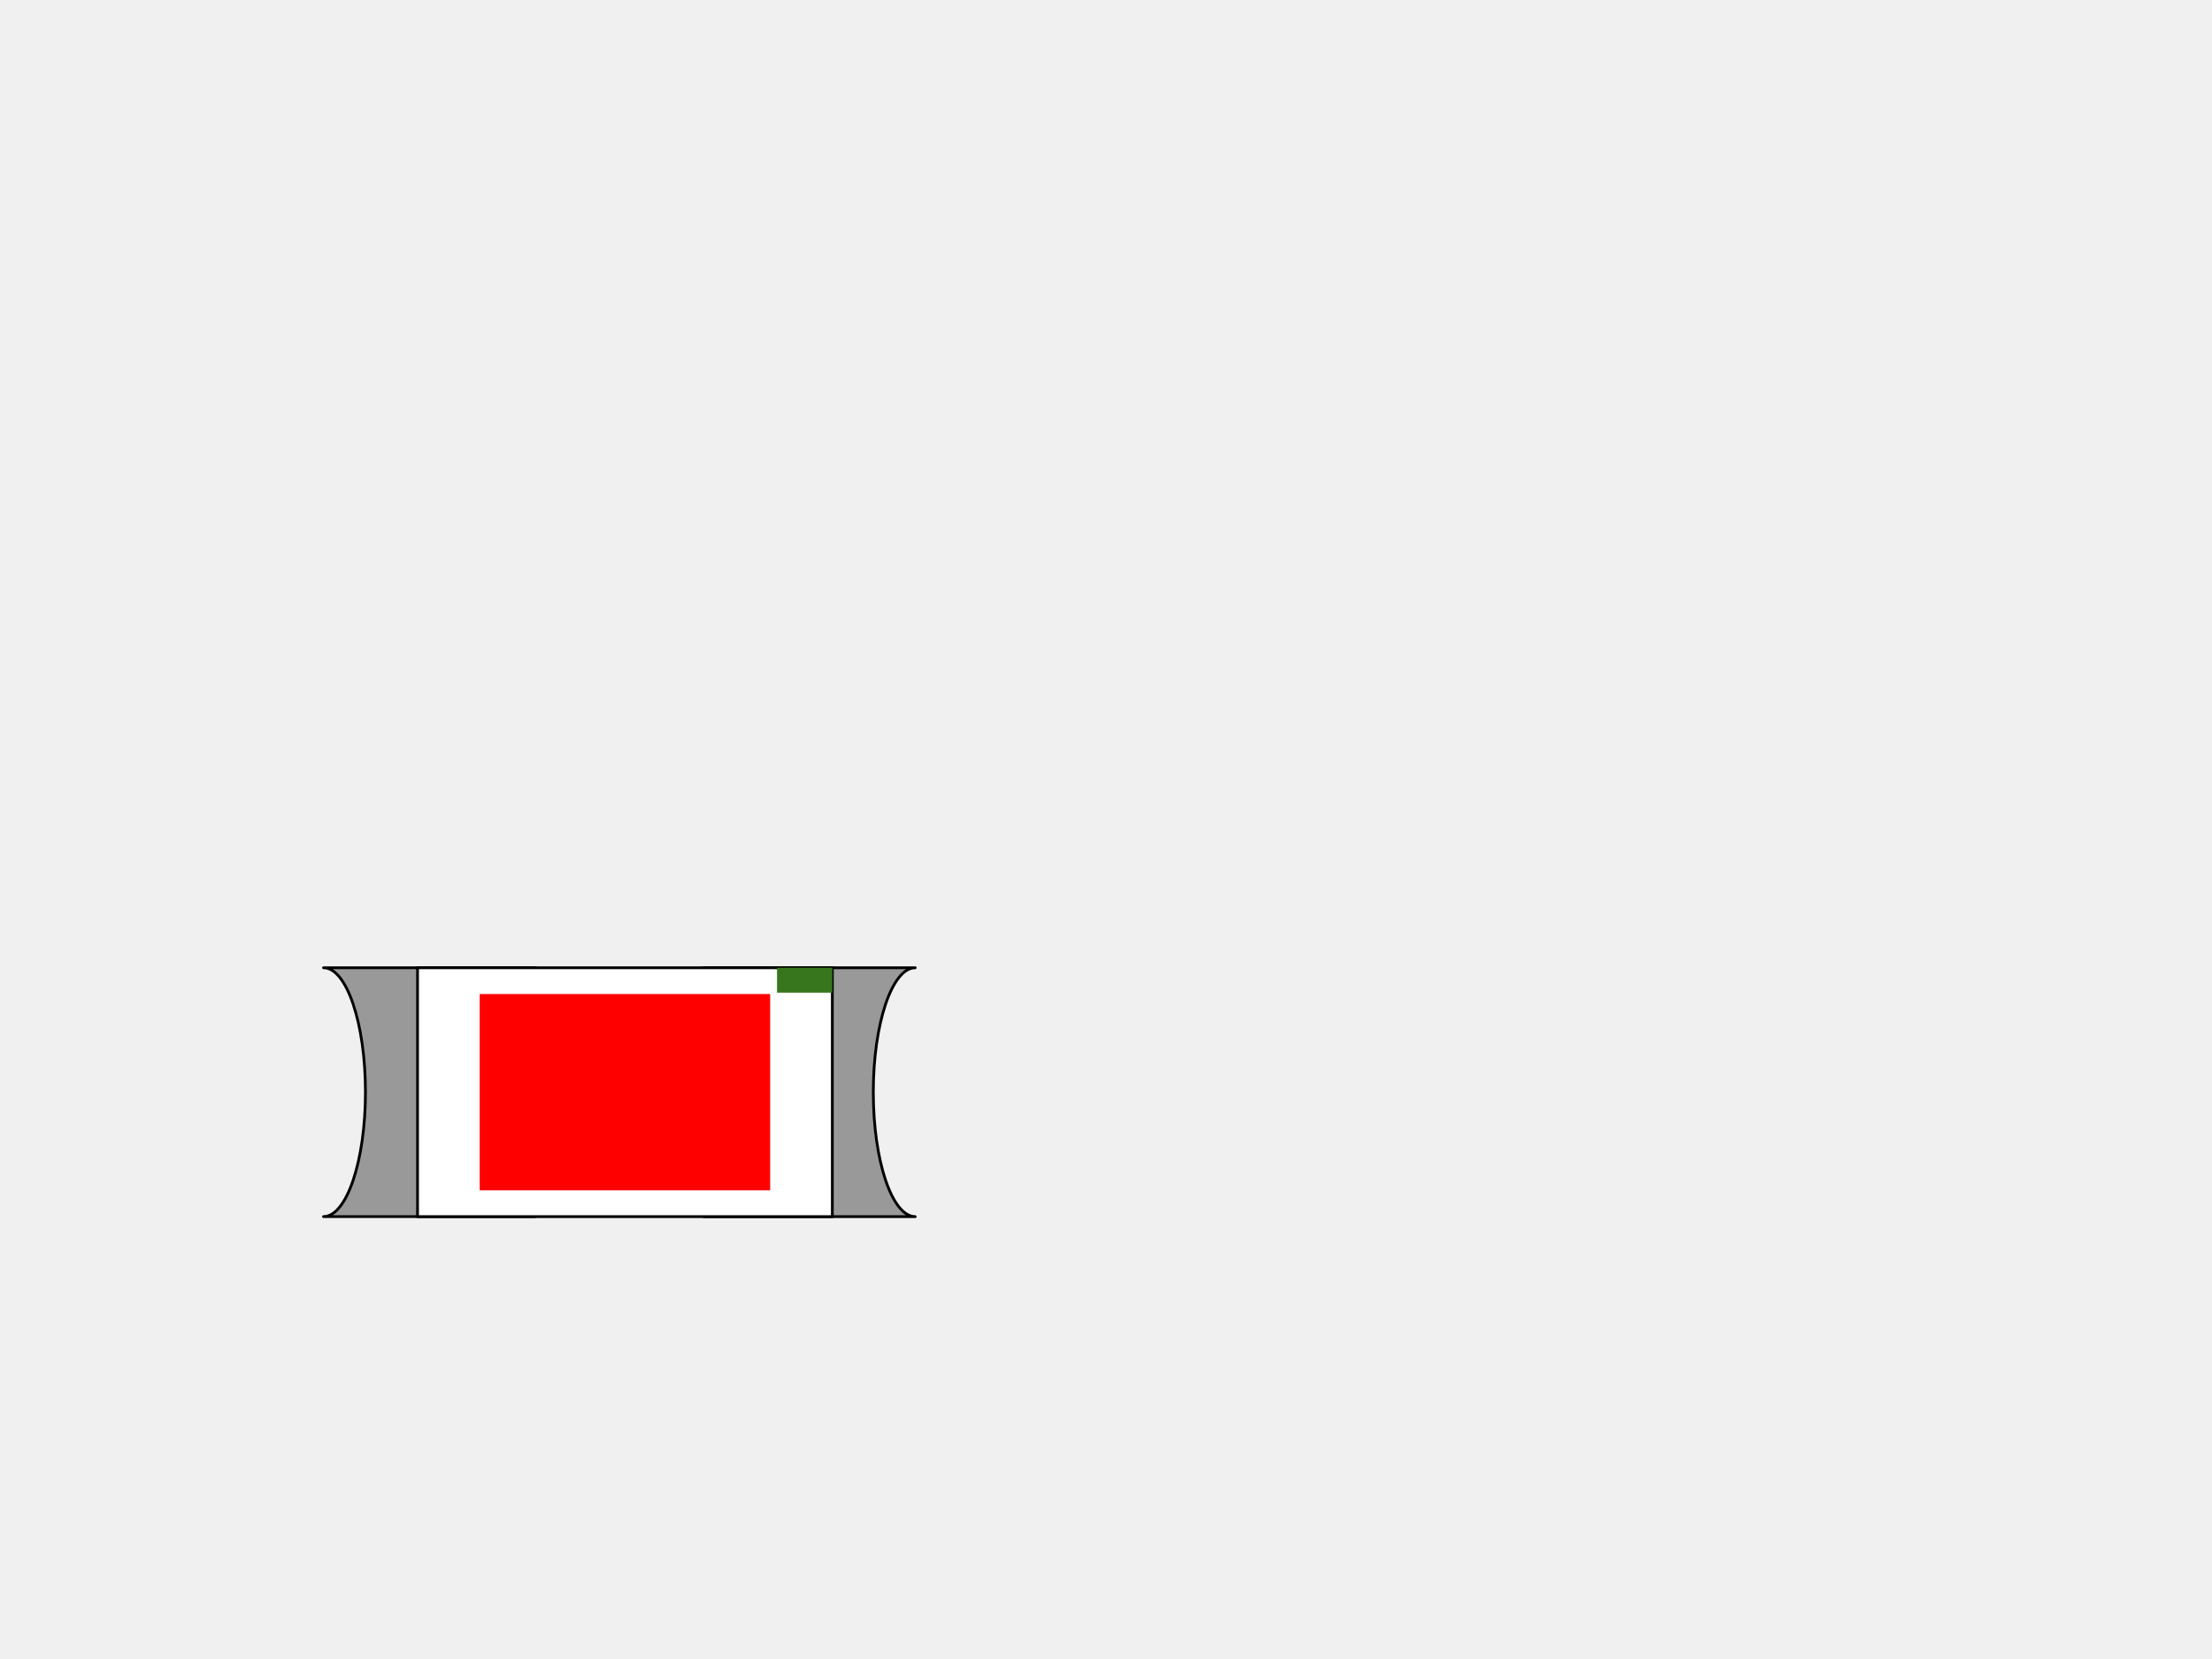
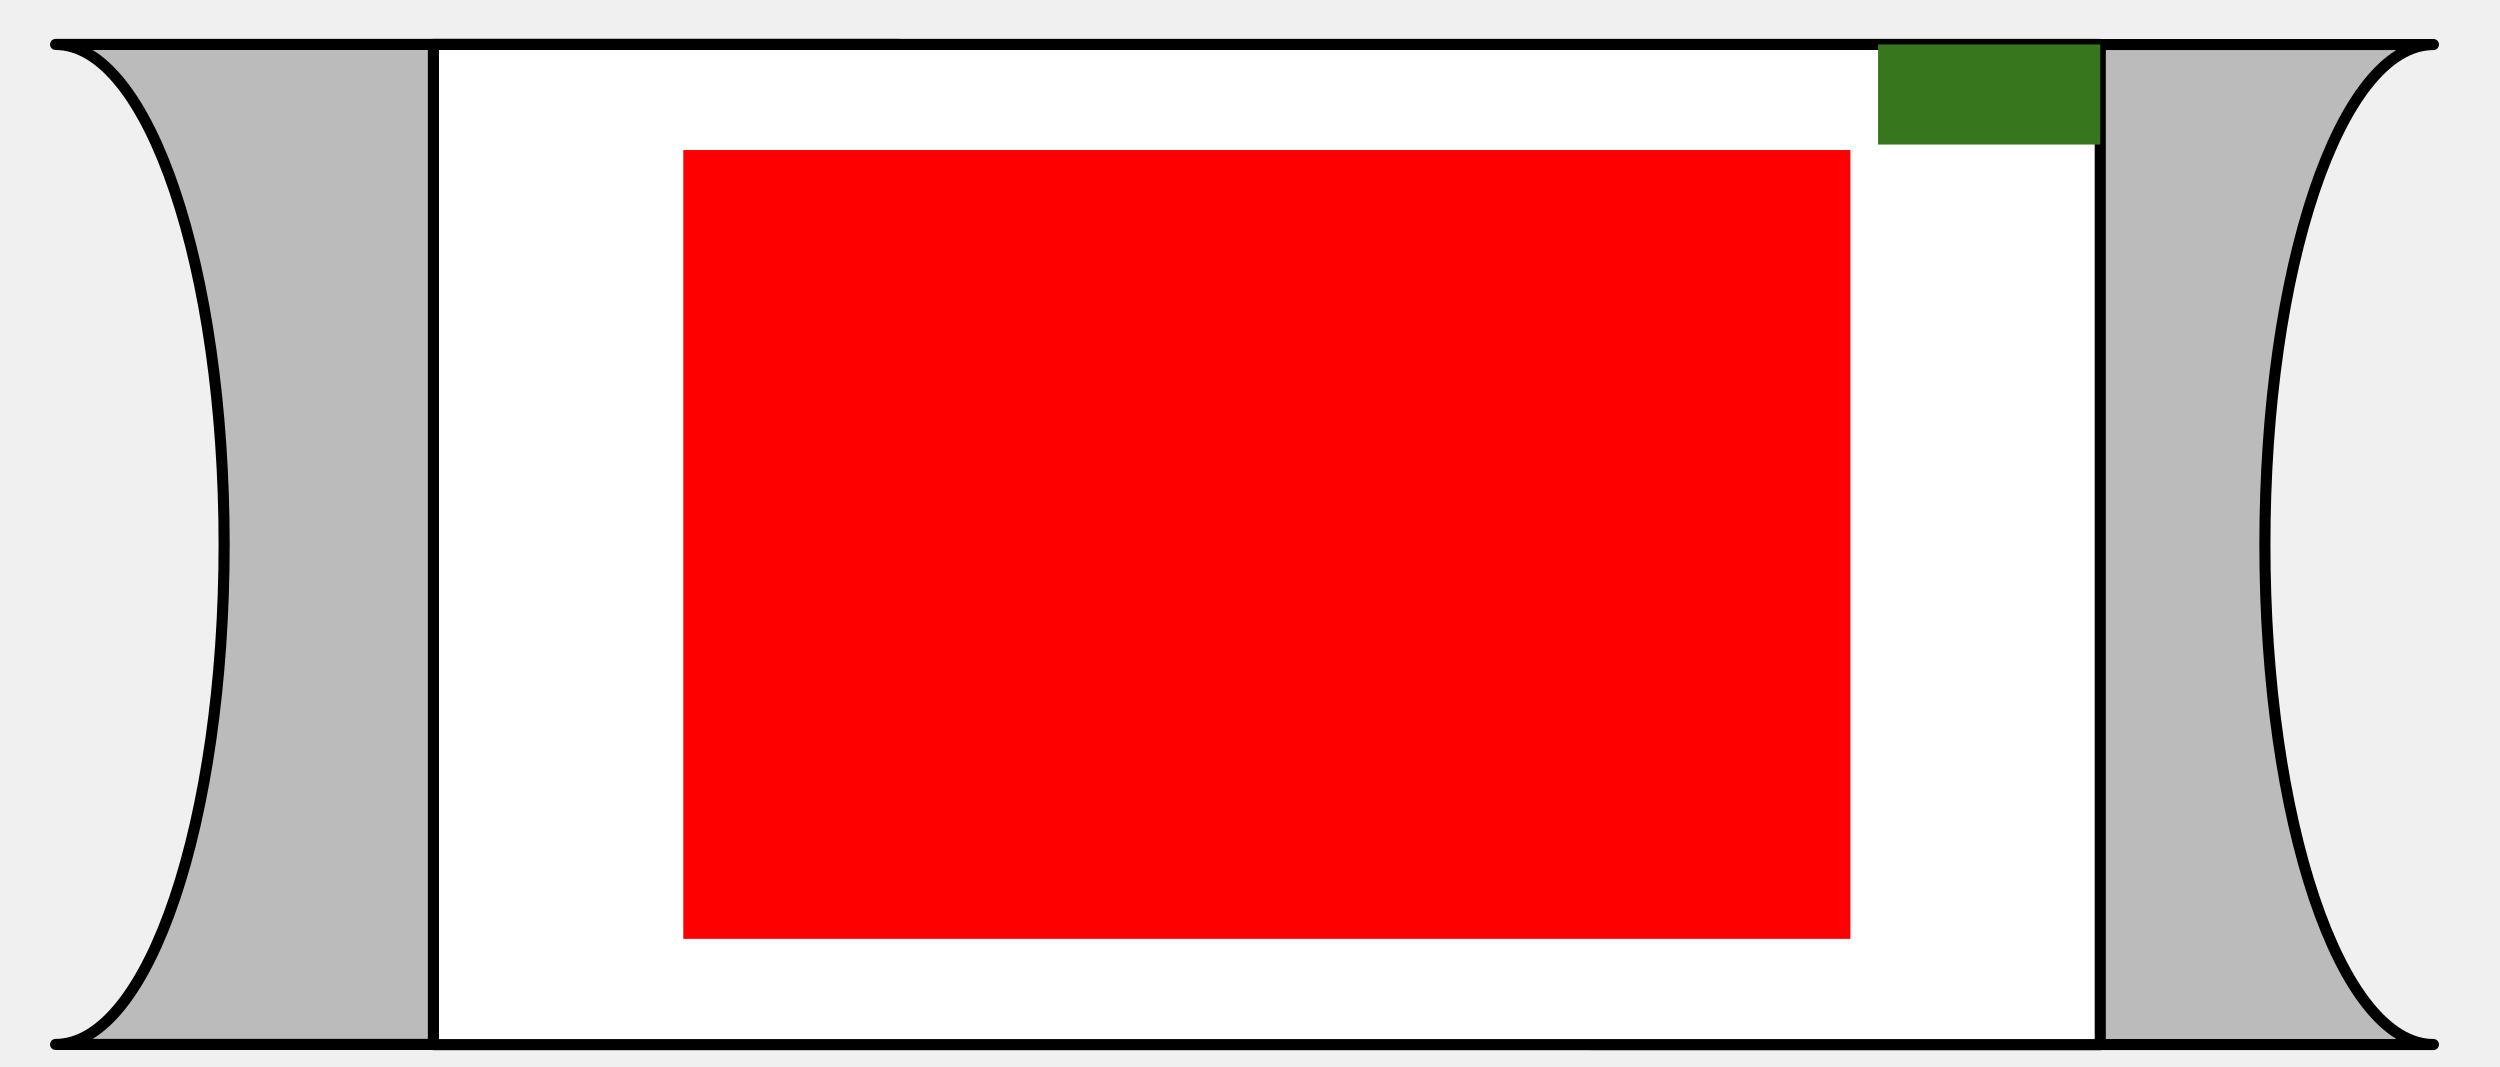
- <svg xmlns="http://www.w3.org/2000/svg" version="1.1" viewBox="0.0 0.0 800.0 600.0" fill="none" stroke="none" stroke-linecap="square" stroke-miterlimit="10">
+ <svg xmlns="http://www.w3.org/2000/svg" width="225" height="96">
  <clipPath id="p.0">
-     <path d="m0 0l800.0 0l0 600.0l-800.0 0l0 -600.0z" clip-rule="nonzero" />
+     <path id="svg_1" clip-rule="nonzero" d="m0,0l800,0l0,600l-800,0l0,-600z" />
  </clipPath>
-   <g clip-path="url(#p.0)">
-     <path fill="#000000" fill-opacity="0.0" d="m0 0l800.0 0l0 600.0l-800.0 0z" fill-rule="evenodd" />
-     <path fill="#999999" d="m255.175 350.008l75.833 0c-8.376 0 -15.167 20.147 -15.167 45.0c0 24.853 6.79 45.0 15.167 45.0l-75.833 0l0 0c-8.376 0 -15.167 -20.147 -15.167 -45.0c0 -24.853 6.79 -45.0 15.167 -45.0z" fill-rule="evenodd" />
-     <path stroke="#000000" stroke-width="1.0" stroke-linejoin="round" stroke-linecap="butt" d="m255.175 350.008l75.833 0c-8.376 0 -15.167 20.147 -15.167 45.0c0 24.853 6.79 45.0 15.167 45.0l-75.833 0l0 0c-8.376 0 -15.167 -20.147 -15.167 -45.0c0 -24.853 6.79 -45.0 15.167 -45.0z" fill-rule="evenodd" />
-     <path fill="#999999" d="m192.837 440.0l-75.833 0c8.376 0 15.167 -20.147 15.167 -45.0c0 -24.853 -6.79 -45.0 -15.167 -45.0l75.833 0l0 0c8.376 0 15.167 20.147 15.167 45.0c0 24.853 -6.79 45.0 -15.167 45.0z" fill-rule="evenodd" />
-     <path stroke="#000000" stroke-width="1.0" stroke-linejoin="round" stroke-linecap="butt" d="m192.837 440.0l-75.833 0c8.376 0 15.167 -20.147 15.167 -45.0c0 -24.853 -6.79 -45.0 -15.167 -45.0l75.833 0l0 0c8.376 0 15.167 20.147 15.167 45.0c0 24.853 -6.79 45.0 -15.167 45.0z" fill-rule="evenodd" />
-     <path fill="#ffffff" d="m151.008 350.0l150.016 0l0 90.016l-150.016 0z" fill-rule="evenodd" />
-     <path stroke="#000000" stroke-width="1.0" stroke-linejoin="round" stroke-linecap="butt" d="m151.008 350.0l150.016 0l0 90.016l-150.016 0z" fill-rule="evenodd" />
-     <path fill="#38761d" d="m281.024 350.0l20.0 0l0 9.008l-20.0 0z" fill-rule="evenodd" />
-     <path fill="#ff0000" d="m173.496 359.504l105.039 0l0 70.992l-105.039 0z" fill-rule="evenodd" />
+   <g>
+     <rect fill="none" id="canvas_background" height="98" width="227" y="-1" x="-1" />
+   </g>
+   <g>
+     <g id="svg_2" clip-path="url(#p.0)">
+       <path id="svg_3" fill-rule="evenodd" d="m-112,-346l800,0l0,600l-800,0l0,-600z" fill-opacity="0" fill="#000000" />
+       <path id="svg_4" fill-rule="evenodd" d="m143.175,4.008l75.833,0c-8.376,0 -15.167,20.147 -15.167,45c0,24.853 6.79,45 15.167,45l-75.833,0l0,0c-8.376,0 -15.167,-20.147 -15.167,-45c0,-24.853 6.79,-45 15.167,-45z" fill="#999999" />
+       <path fill="#BBBBBB" id="svg_5" fill-rule="evenodd" d="m143.175,4.008l75.833,0c-8.376,0 -15.167,20.147 -15.167,45c0,24.853 6.79,45 15.167,45l-75.833,0l0,0c-8.376,0 -15.167,-20.147 -15.167,-45c0,-24.853 6.79,-45 15.167,-45z" stroke-linejoin="round" stroke="#000000" />
+       <path id="svg_6" fill-rule="evenodd" d="m80.837,94l-75.833,0c8.376,0 15.167,-20.147 15.167,-45c0,-24.853 -6.79,-45 -15.167,-45l75.833,0l0,0c8.376,0 15.167,20.147 15.167,45c0,24.853 -6.79,45 -15.167,45z" fill="#999999" />
+       <path fill="#BBBBBB" id="svg_7" fill-rule="evenodd" d="m80.837,94l-75.833,0c8.376,0 15.167,-20.147 15.167,-45c0,-24.853 -6.79,-45 -15.167,-45l75.833,0l0,0c8.376,0 15.167,20.147 15.167,45c0,24.853 -6.79,45 -15.167,45z" stroke-linejoin="round" stroke="#000000" />
+       <path id="svg_8" fill-rule="evenodd" d="m39.008,4l150.016,0l0,90.016l-150.016,0l0,-90.016z" fill="#ffffff" />
+       <path fill="#ffffff" id="svg_9" fill-rule="evenodd" d="m39.008,4l150.016,0l0,90.016l-150.016,0l0,-90.016z" stroke-linejoin="round" stroke="#000000" />
+       <path id="svg_10" fill-rule="evenodd" d="m169.024,4l20,0l0,9.008l-20,0l0,-9.008z" fill="#38761d" />
+       <path id="svg_11" fill-rule="evenodd" d="m61.496,13.504l105.039,0l0,70.992l-105.039,0l0,-70.992z" fill="#ff0000" />
+     </g>
  </g>
</svg>
